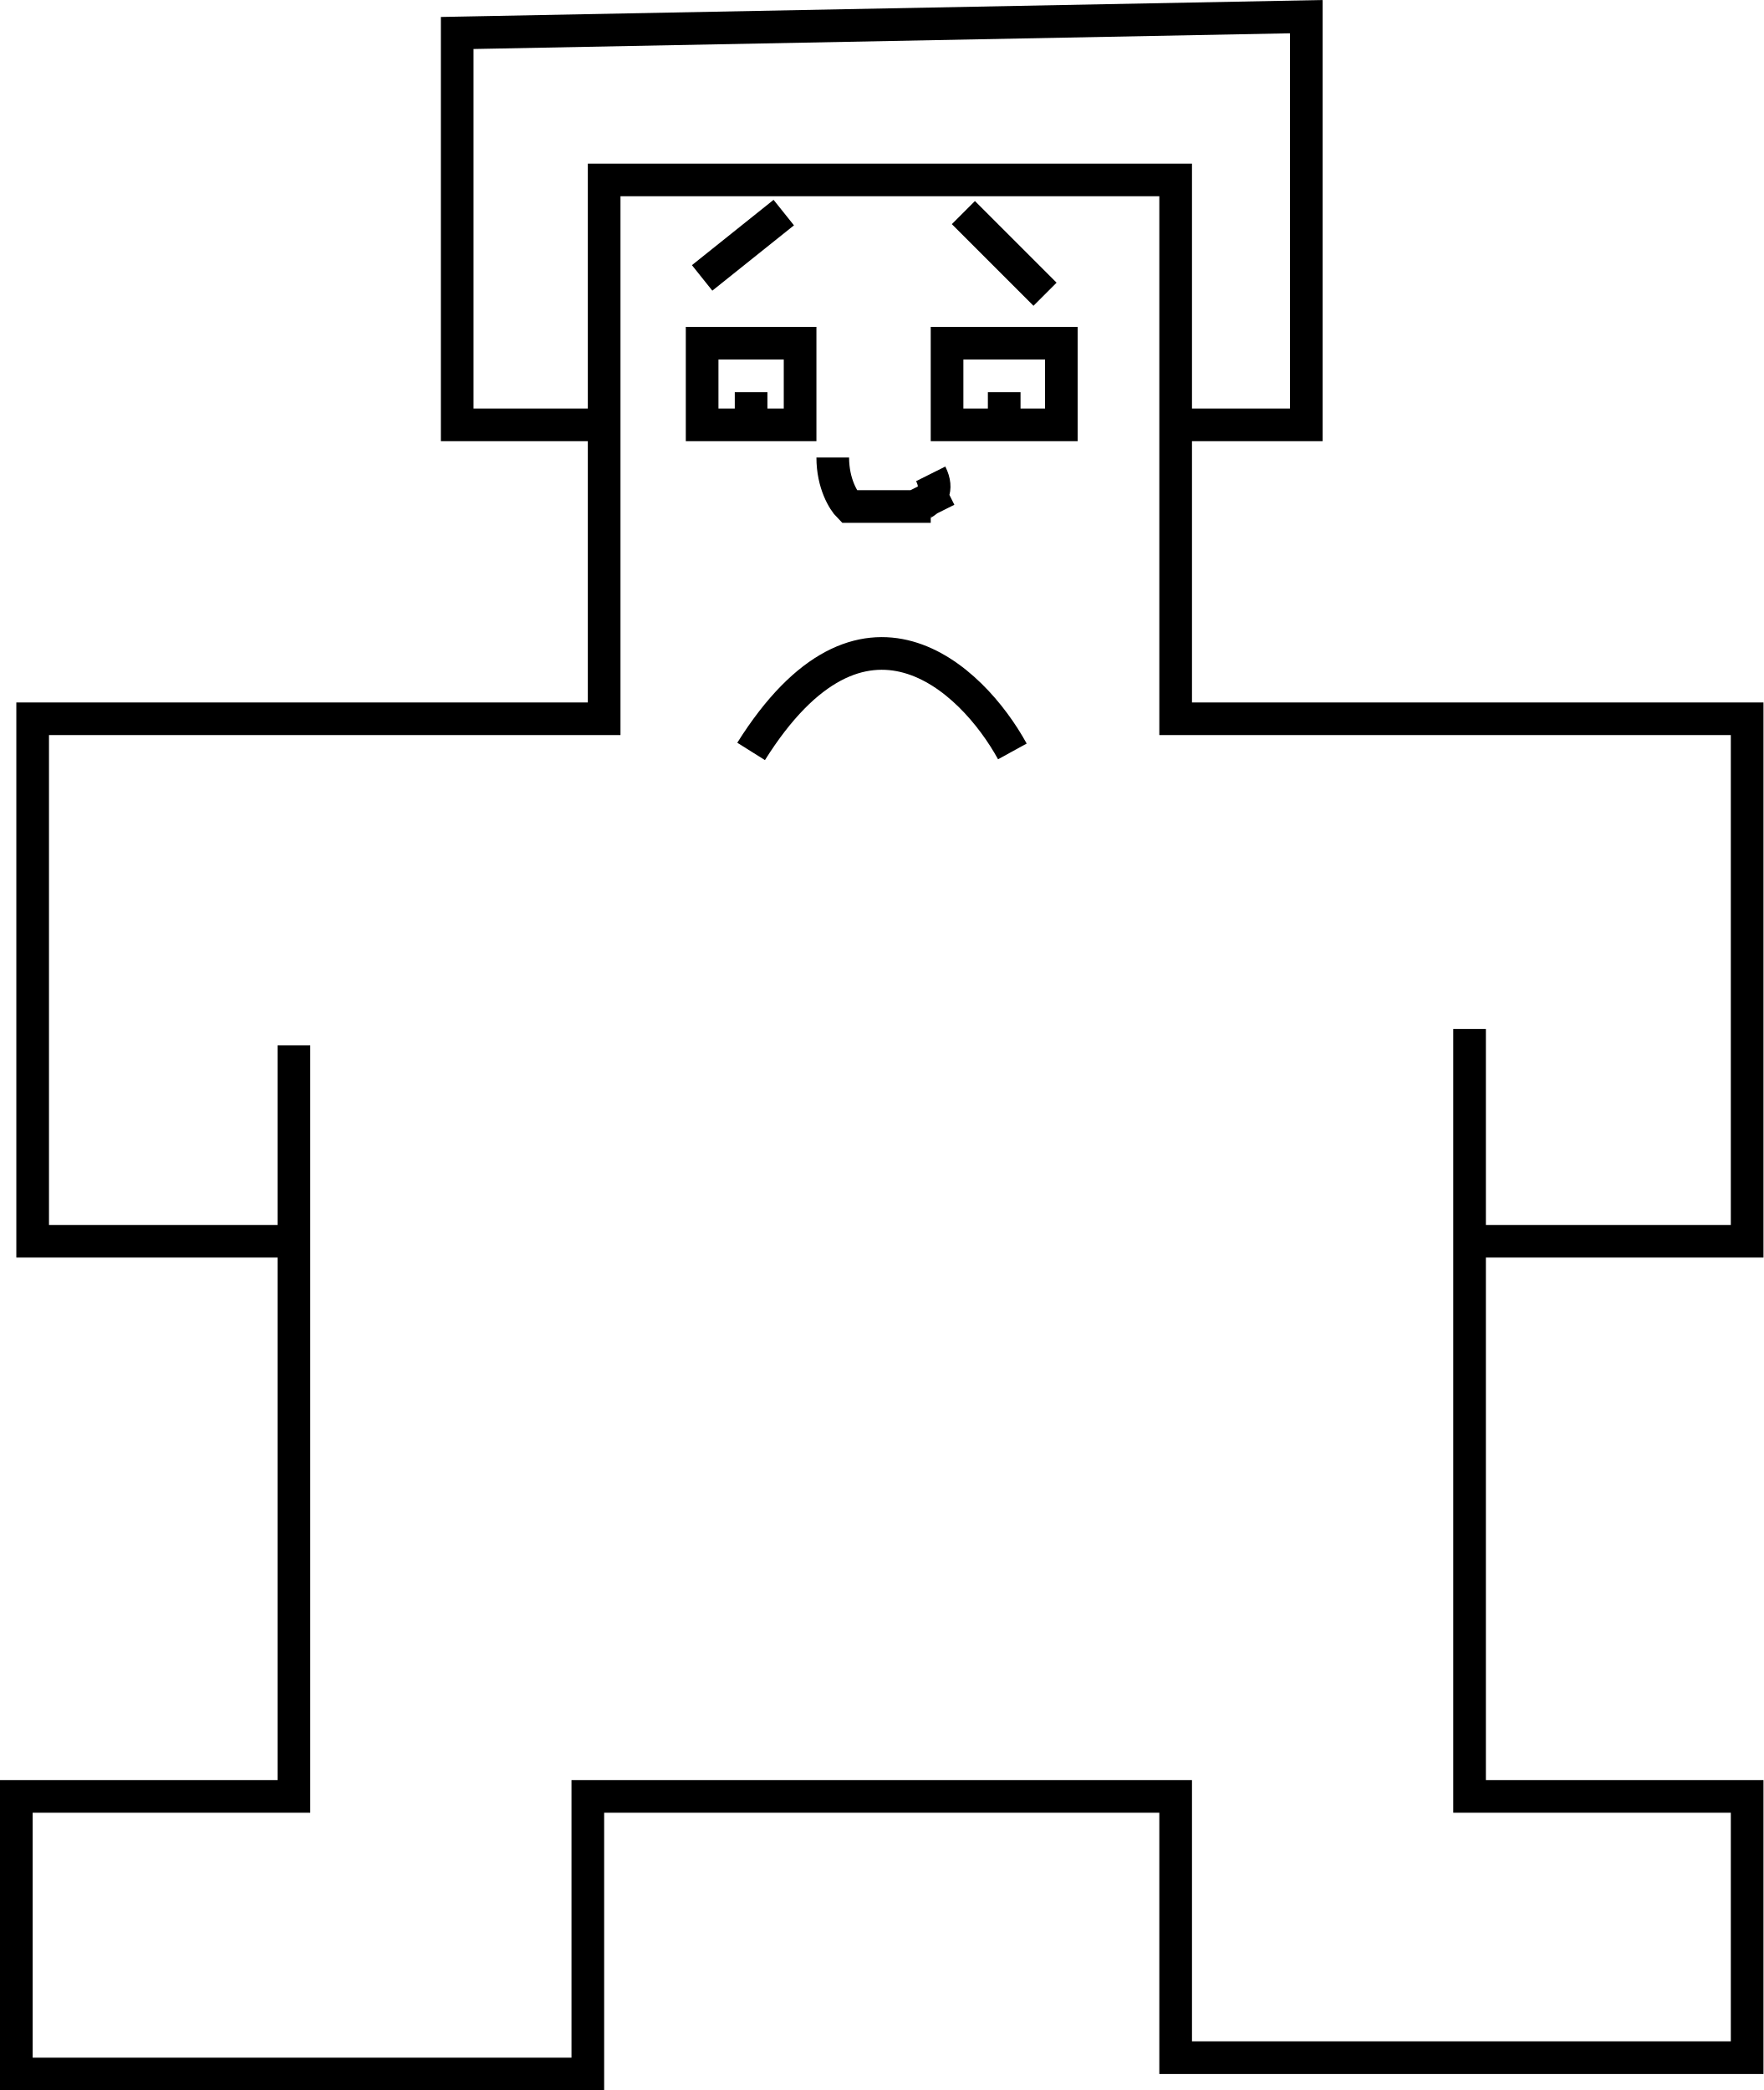
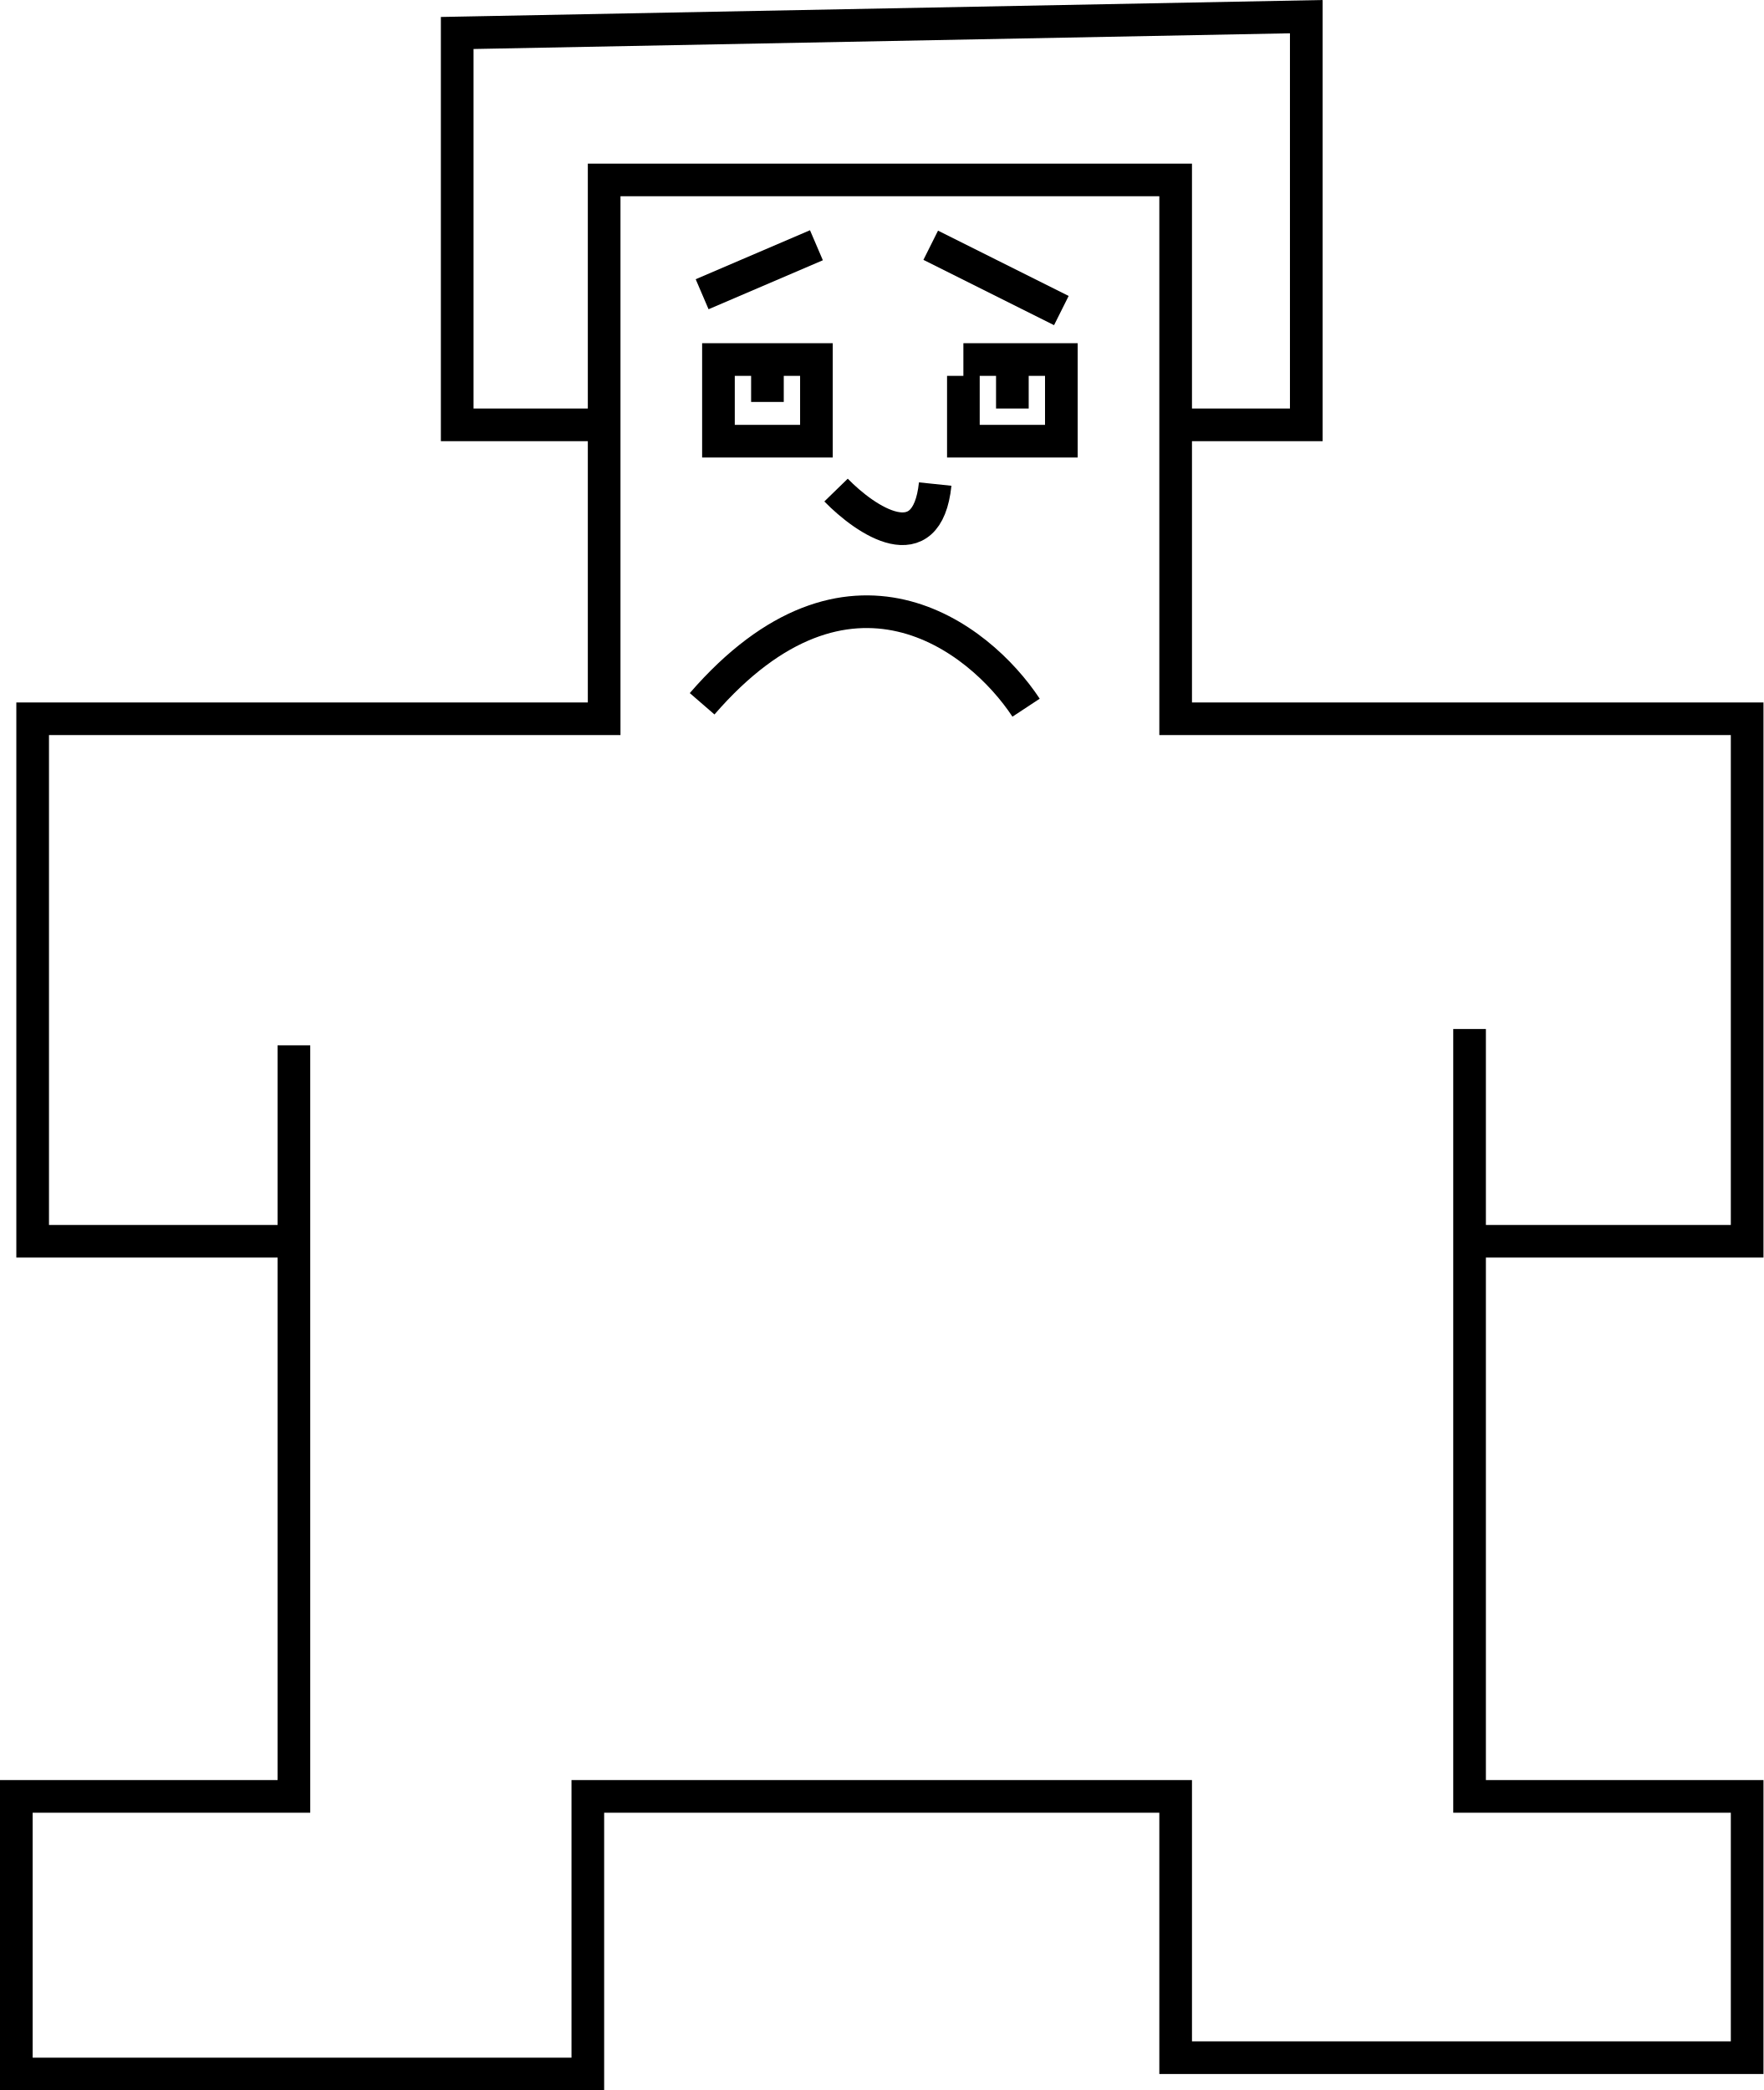
<svg xmlns="http://www.w3.org/2000/svg" width="54" height="64" viewBox="0 0 54 64" fill="none">
-   <path d="M45 38.01H53.5V22.01H36V13.01M45 38.01V31.51M45 38.01V55.01H53.5V63.01H36V55.01H18V63.51H0.5V55.01H9V38.01M9 38.01H1V22.01H18.5V13.01M9 38.01V32.01M18.5 13.01V5.51H36V13.01M18.5 13.01H14V1.01L40 0.51V13.01H36M23 13.01H21.5V10.51H24.5V13.01H23ZM23 13.01V12.01M21.5 8.51L24 6.51M29.5 6.51L32 9.01M30.75 13.01H29V10.51H32.5V13.01H30.75ZM30.75 13.01V12.01M25.5 14.01C25.5 14.81 25.833 15.343 26 15.51H28.5C27.5 15.51 29 15.51 28.5 14.51M23 23.01C26.413 17.576 29.756 20.746 31 23.01M28 15.51L29 15.01" stroke="black" />
+   <path d="M45 38.01H53.5V22.01H36V13.01M45 38.01V31.51M45 38.01V55.01H53.5V63.01H36V55.01H18V63.51H0.5V55.01H9V38.01H1V22.01H18.5V13.01M18.5 13.01V5.51H36V13.01M18.5 13.01H14V1.01L40 0.51V13.01H36M9 39.01V32.01M23.5 11.51V12.308M29.5 11.51V13.51H32.5V11.01H31M31 11.01H29.5M31 11.01V12.51M21.5 9.01L25 7.51M28.5 7.51L32.5 9.51M28.637 14.823C28.387 17.21 26.509 15.94 25.601 15.007M21.5 21.551C25.971 16.388 29.976 19.48 31.42 21.671M22 11.01H25V13.51H22V11.01Z" stroke="black" />
</svg>
